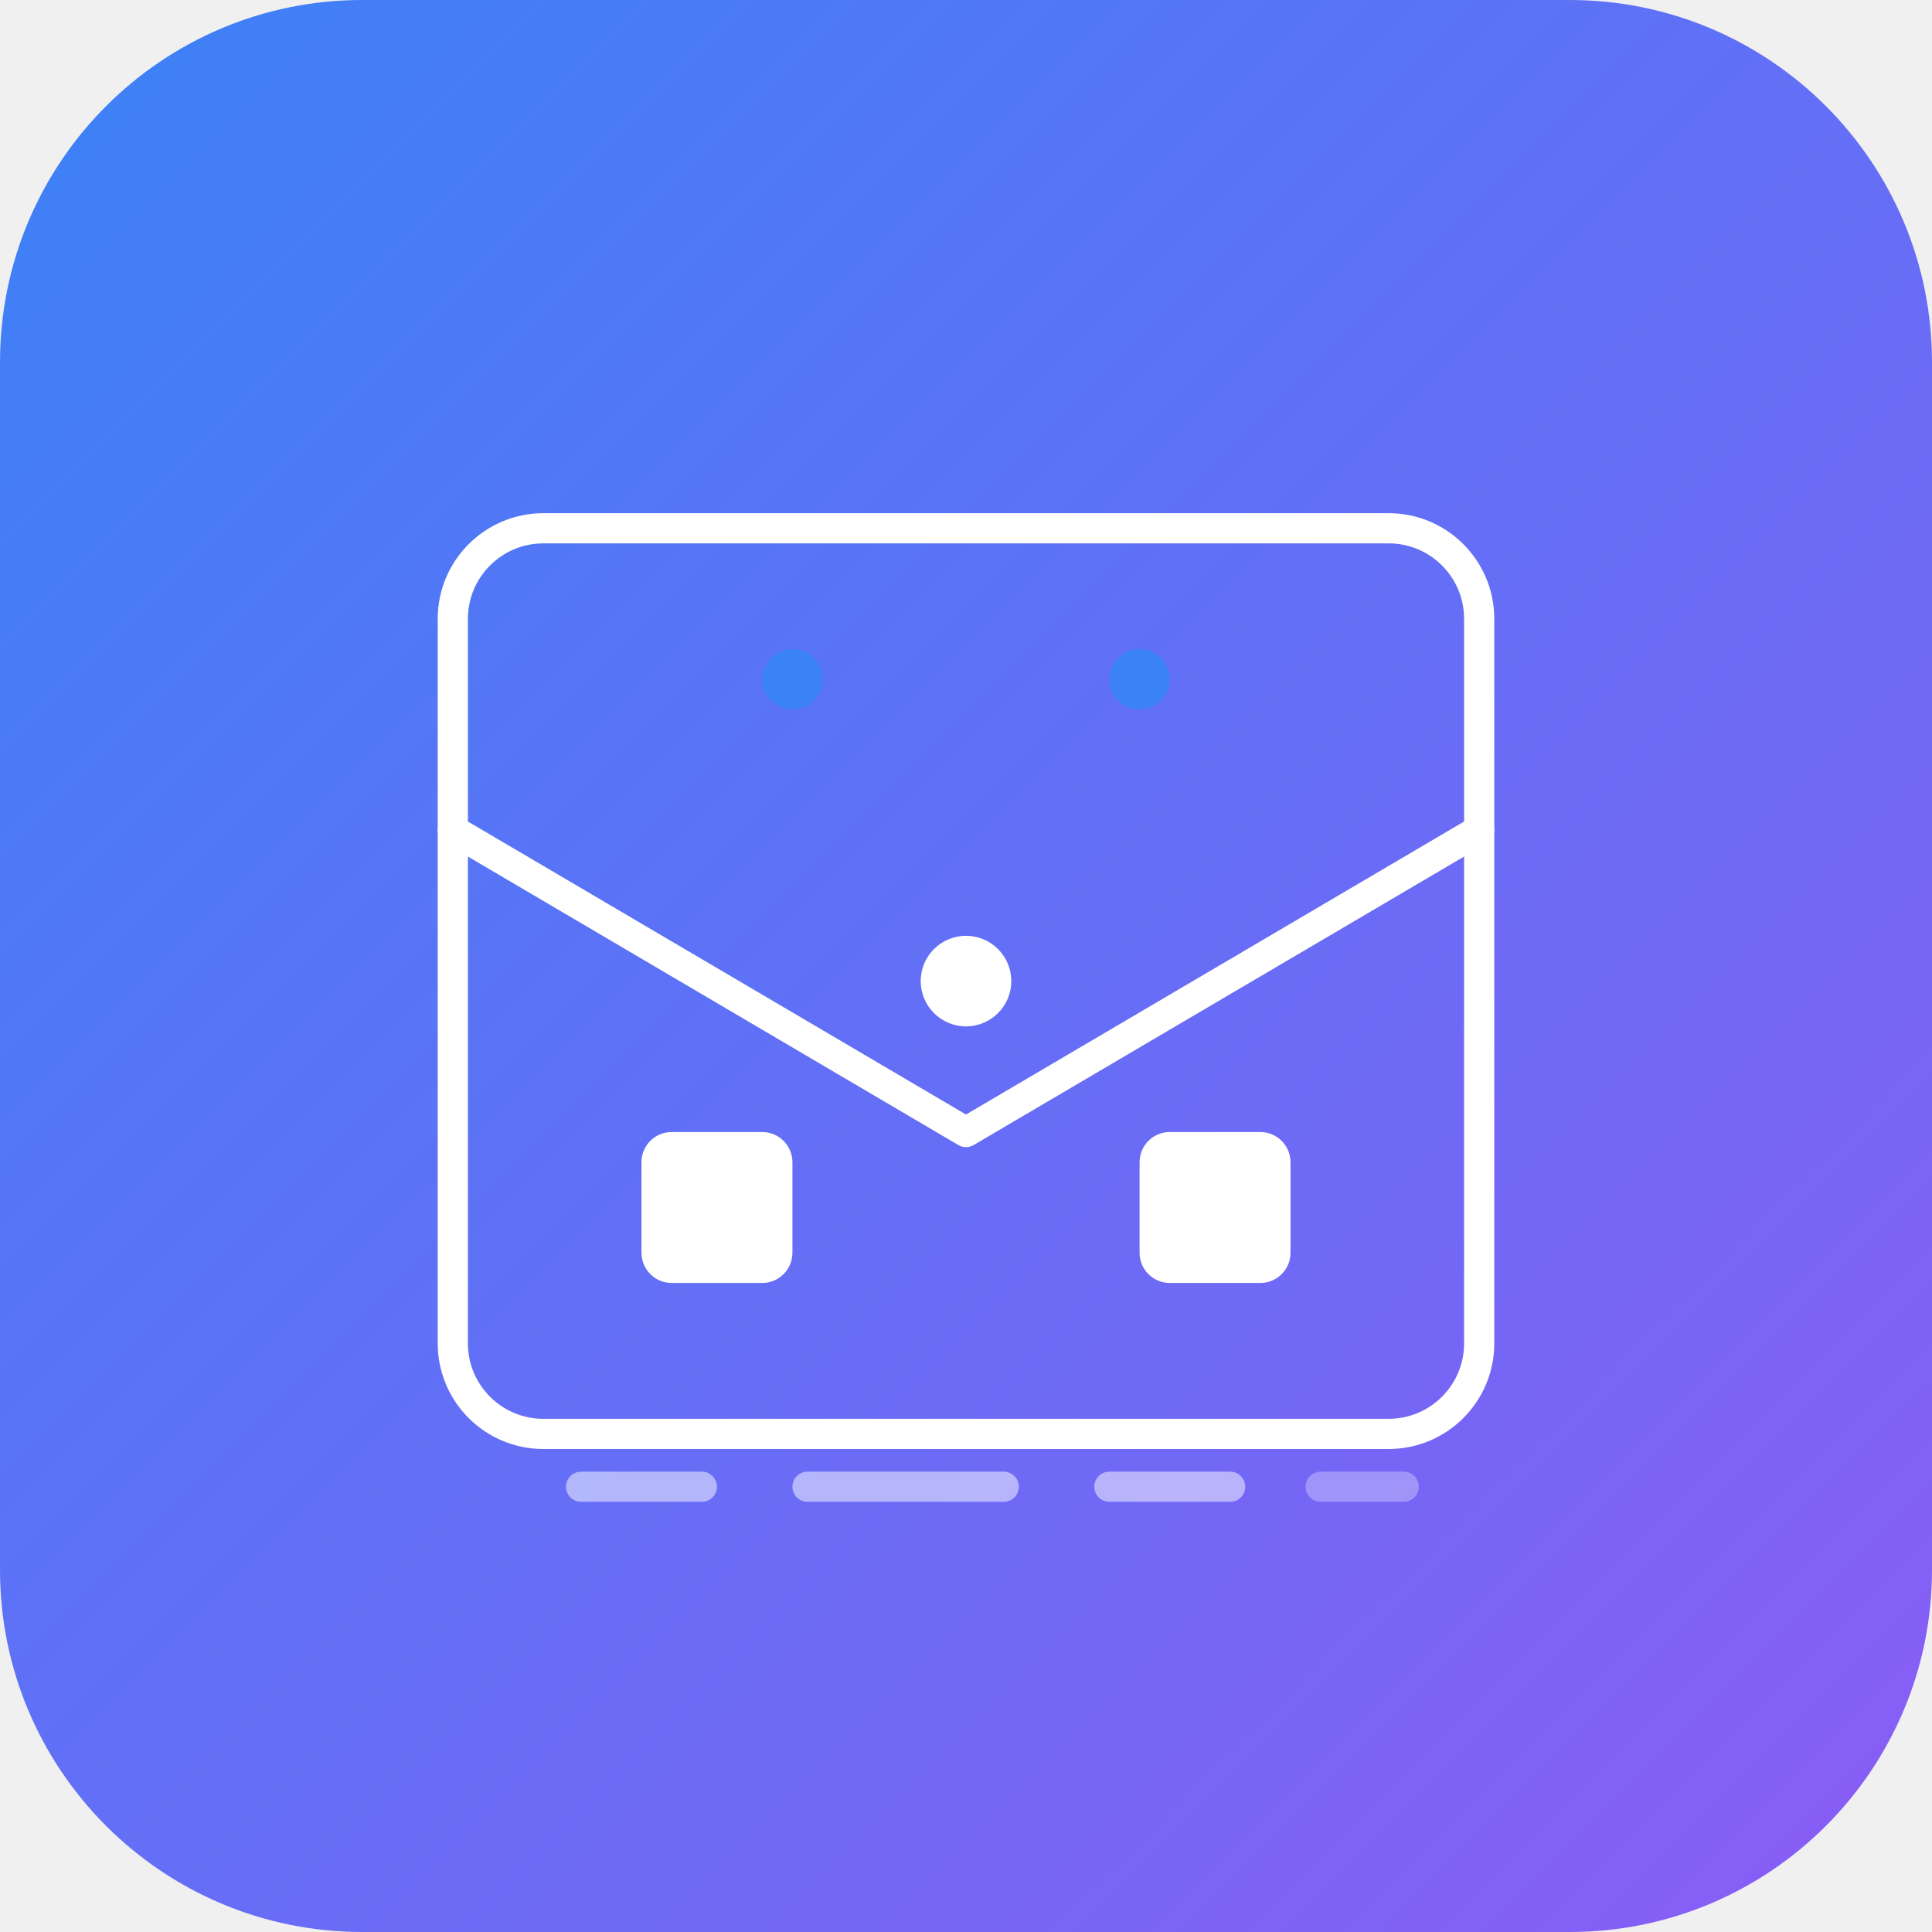
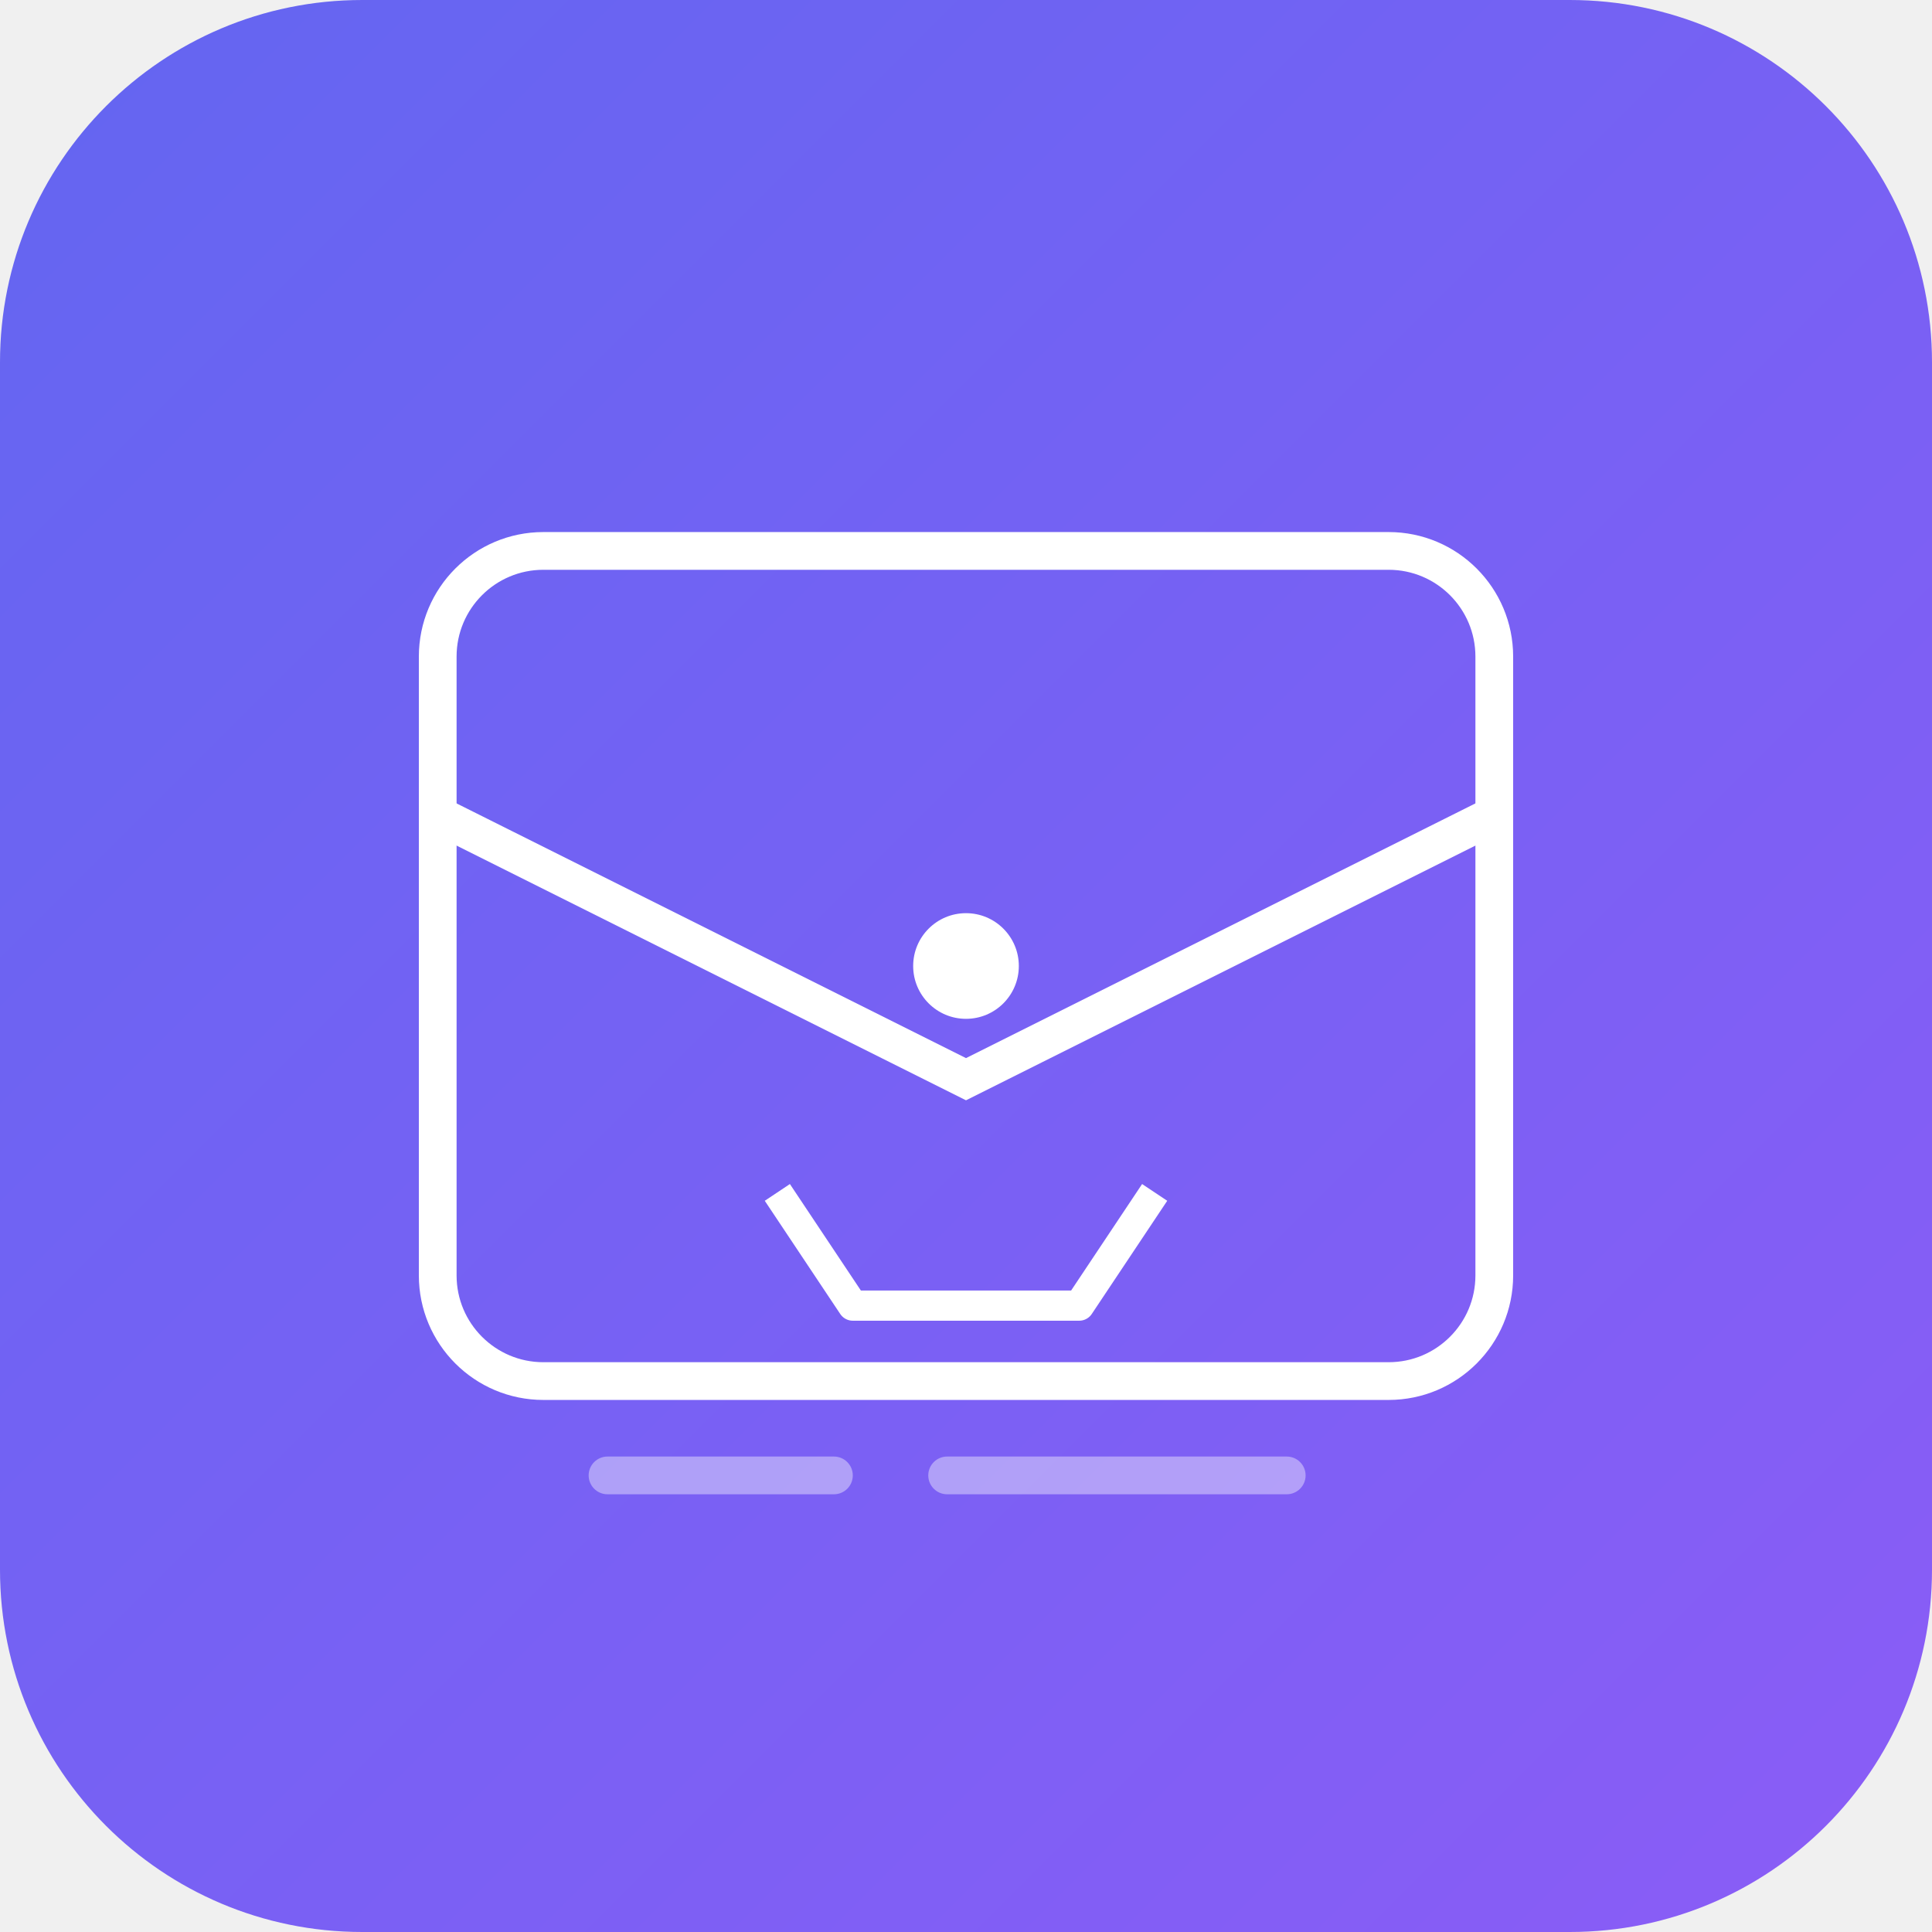
<svg xmlns="http://www.w3.org/2000/svg" viewBox="0 0 512 512">
  <defs>
-     <linearGradient id="bg" x1="0%" y1="0%" x2="100%" y2="100%">
-       <stop offset="0%" style="stop-color:#3b82f6" />
-       <stop offset="100%" style="stop-color:#8b5cf6" />
+     <linearGradient id="g" x1="0%" y1="0%" x2="100%" y2="100%">
+       <stop offset="0%" stop-color="#6366f1" />
+       <stop offset="100%" stop-color="#8b5cf6" />
    </linearGradient>
  </defs>
-   <rect width="512" height="512" rx="96" fill="url(#bg)" />
-   <g fill="#fff" transform="translate(80,80)">
-     <rect x="40" y="60" width="272" height="240" rx="24" stroke="#fff" stroke-width="8" fill="none" />
-     <path d="M40 140 L176 220 L312 140" stroke="#fff" stroke-width="8" fill="none" stroke-linecap="round" stroke-linejoin="round" />
-     <circle cx="176" cy="180" r="12" fill="#fff" />
-     <rect x="90" y="220" width="40" height="40" rx="8" fill="#fff" />
-     <rect x="222" y="220" width="40" height="40" rx="8" fill="#fff" />
-     <circle cx="130" cy="100" r="8" fill="#3b82f6" />
-     <circle cx="222" cy="100" r="8" fill="#3b82f6" />
-     <rect x="70" y="310" width="40" height="8" rx="4" fill="#fff" opacity="0.5" />
-     <rect x="130" y="310" width="60" height="8" rx="4" fill="#fff" opacity="0.5" />
-     <rect x="210" y="310" width="40" height="8" rx="4" fill="#fff" opacity="0.5" />
-     <rect x="266" y="310" width="30" height="8" rx="4" fill="#fff" opacity="0.3" />
+   <rect width="512" height="512" rx="96" fill="url(#g)" />
+   <g fill="#fff" transform="translate(96,96)">
+     <rect x="20" y="50" width="280" height="220" rx="28" stroke="#fff" stroke-width="10" fill="none" />
+     <path d="M20 120 L160 190 L300 120" stroke="#fff" stroke-width="10" fill="none" stroke-linecap="round" />
+     <circle cx="160" cy="160" r="14" fill="#fff" />
+     <path d="M110 220 L130 250 L190 250 L210 220" stroke="#fff" stroke-width="8" fill="none" stroke-linejoin="round" />
+     <rect x="60" y="290" width="70" height="10" rx="5" fill="#fff" opacity="0.4" />
+     <rect x="150" y="290" width="100" height="10" rx="5" fill="#fff" opacity="0.4" />
  </g>
</svg>
